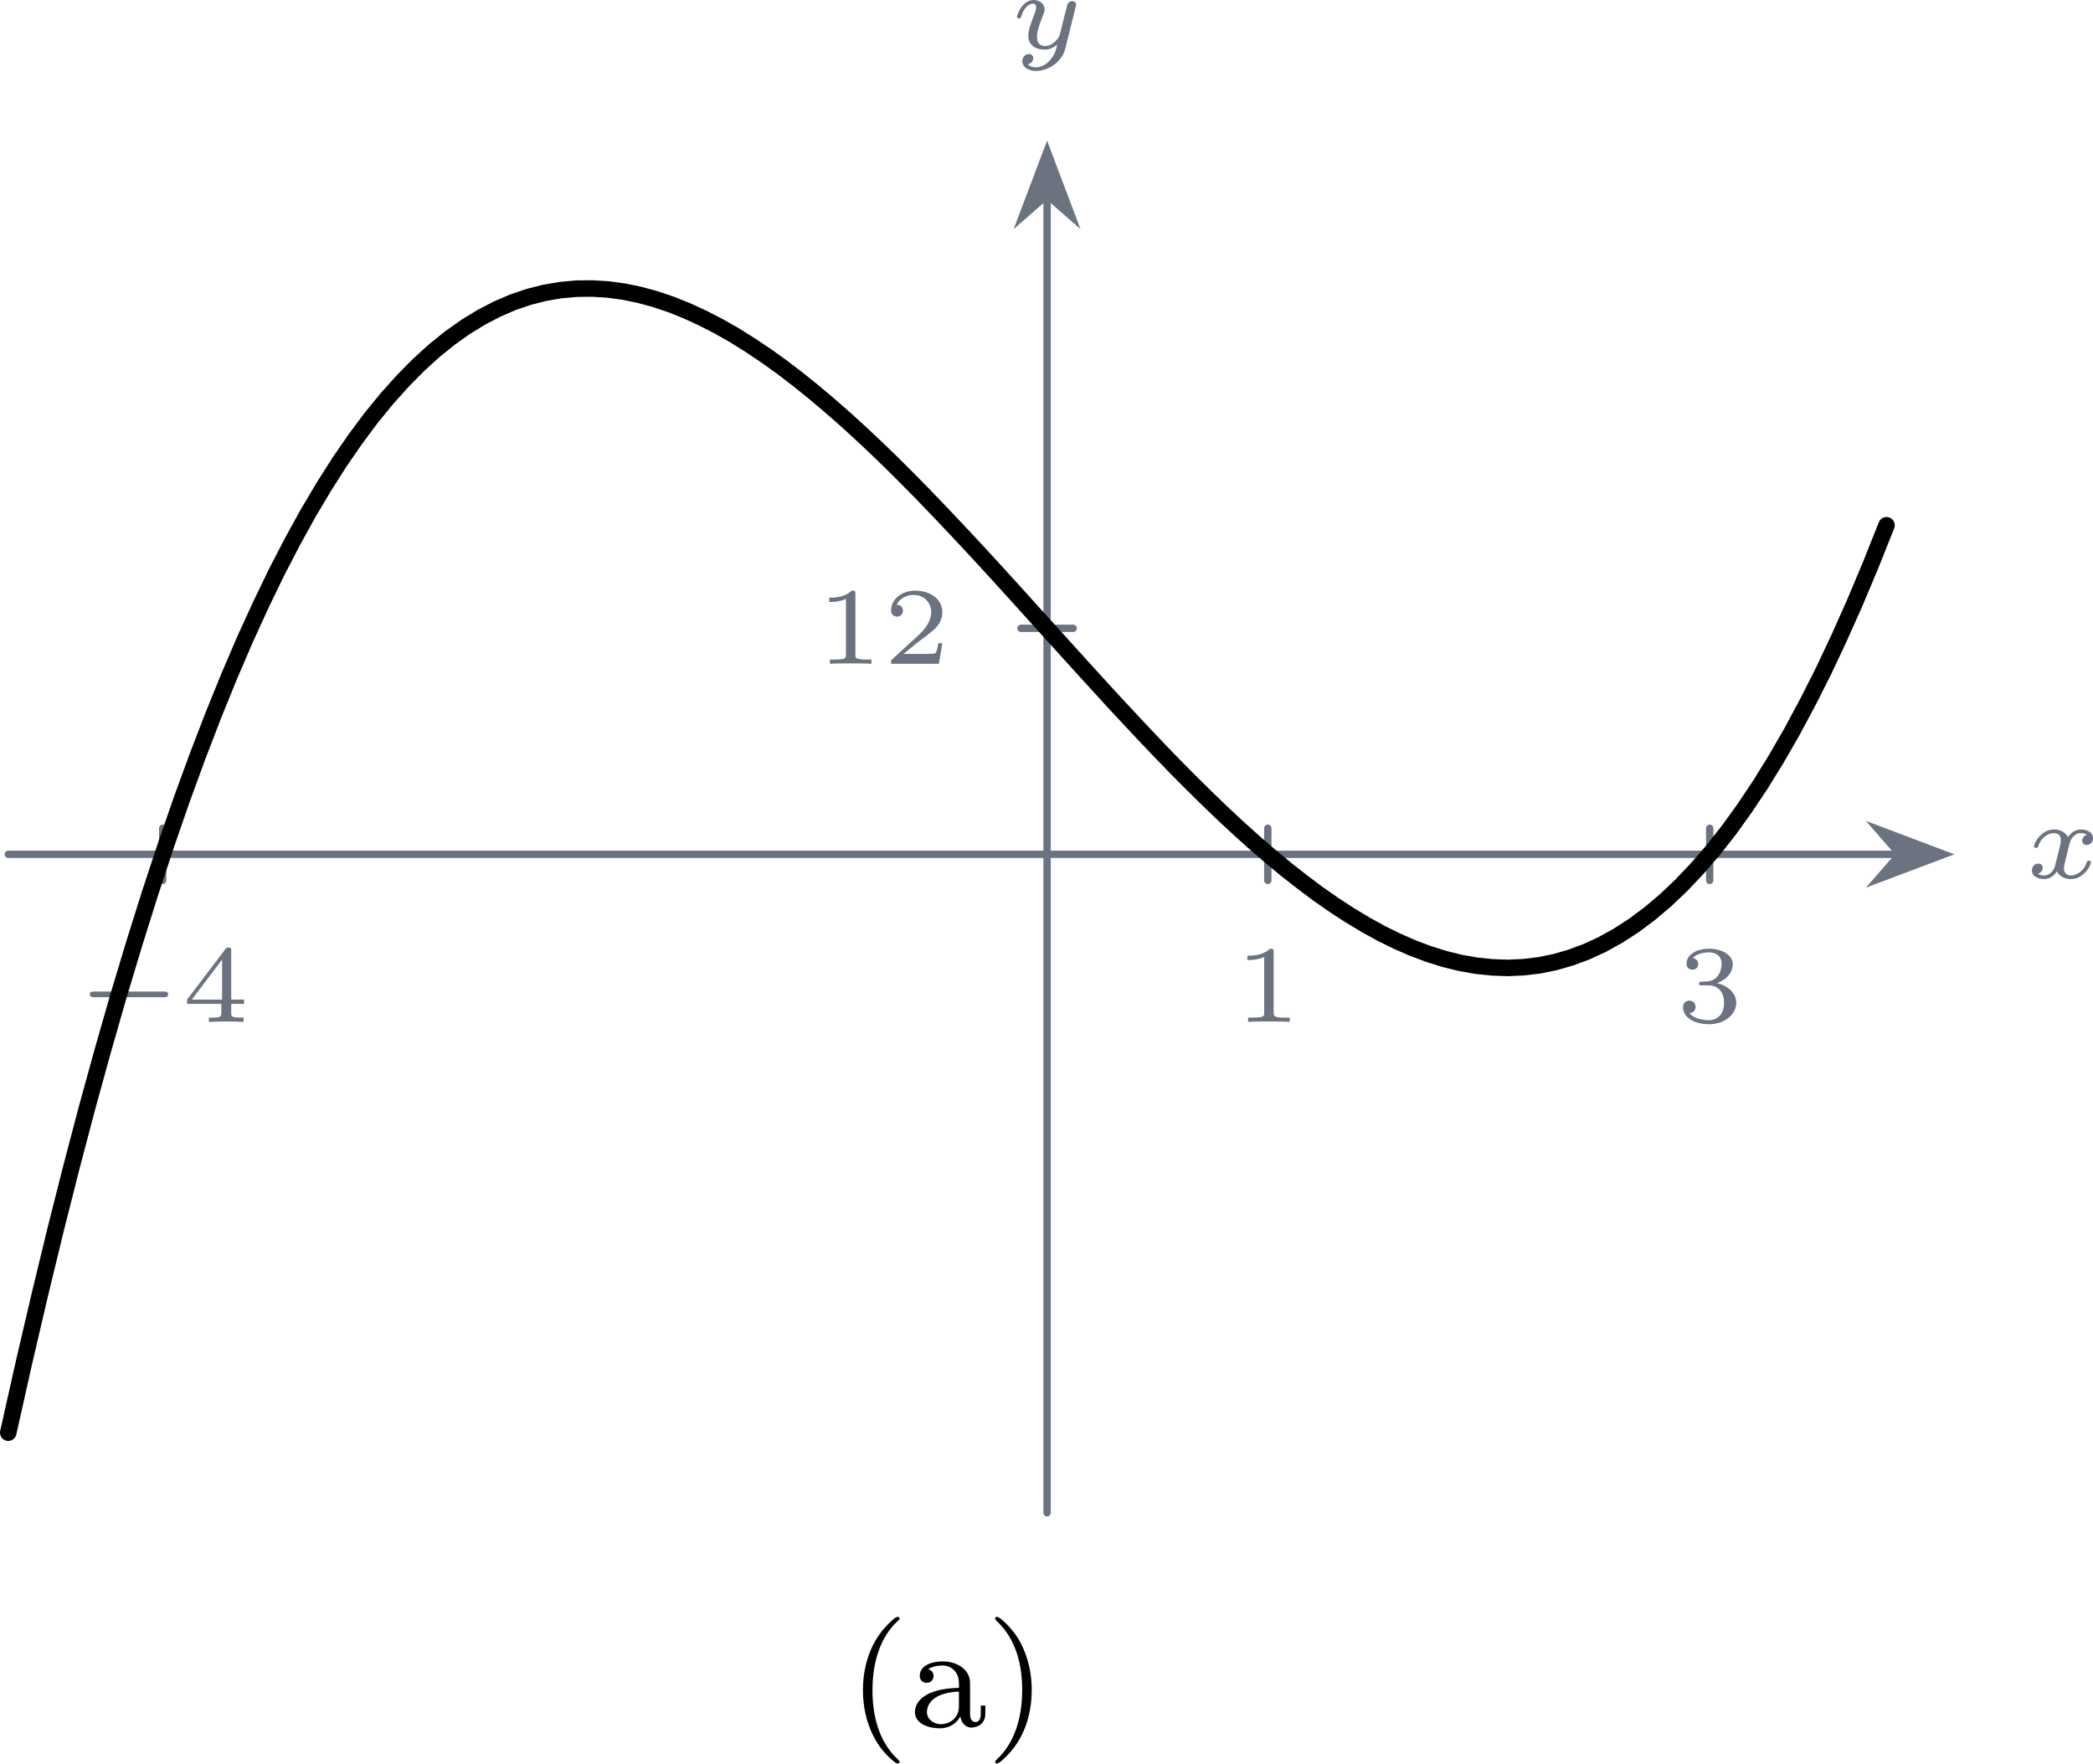
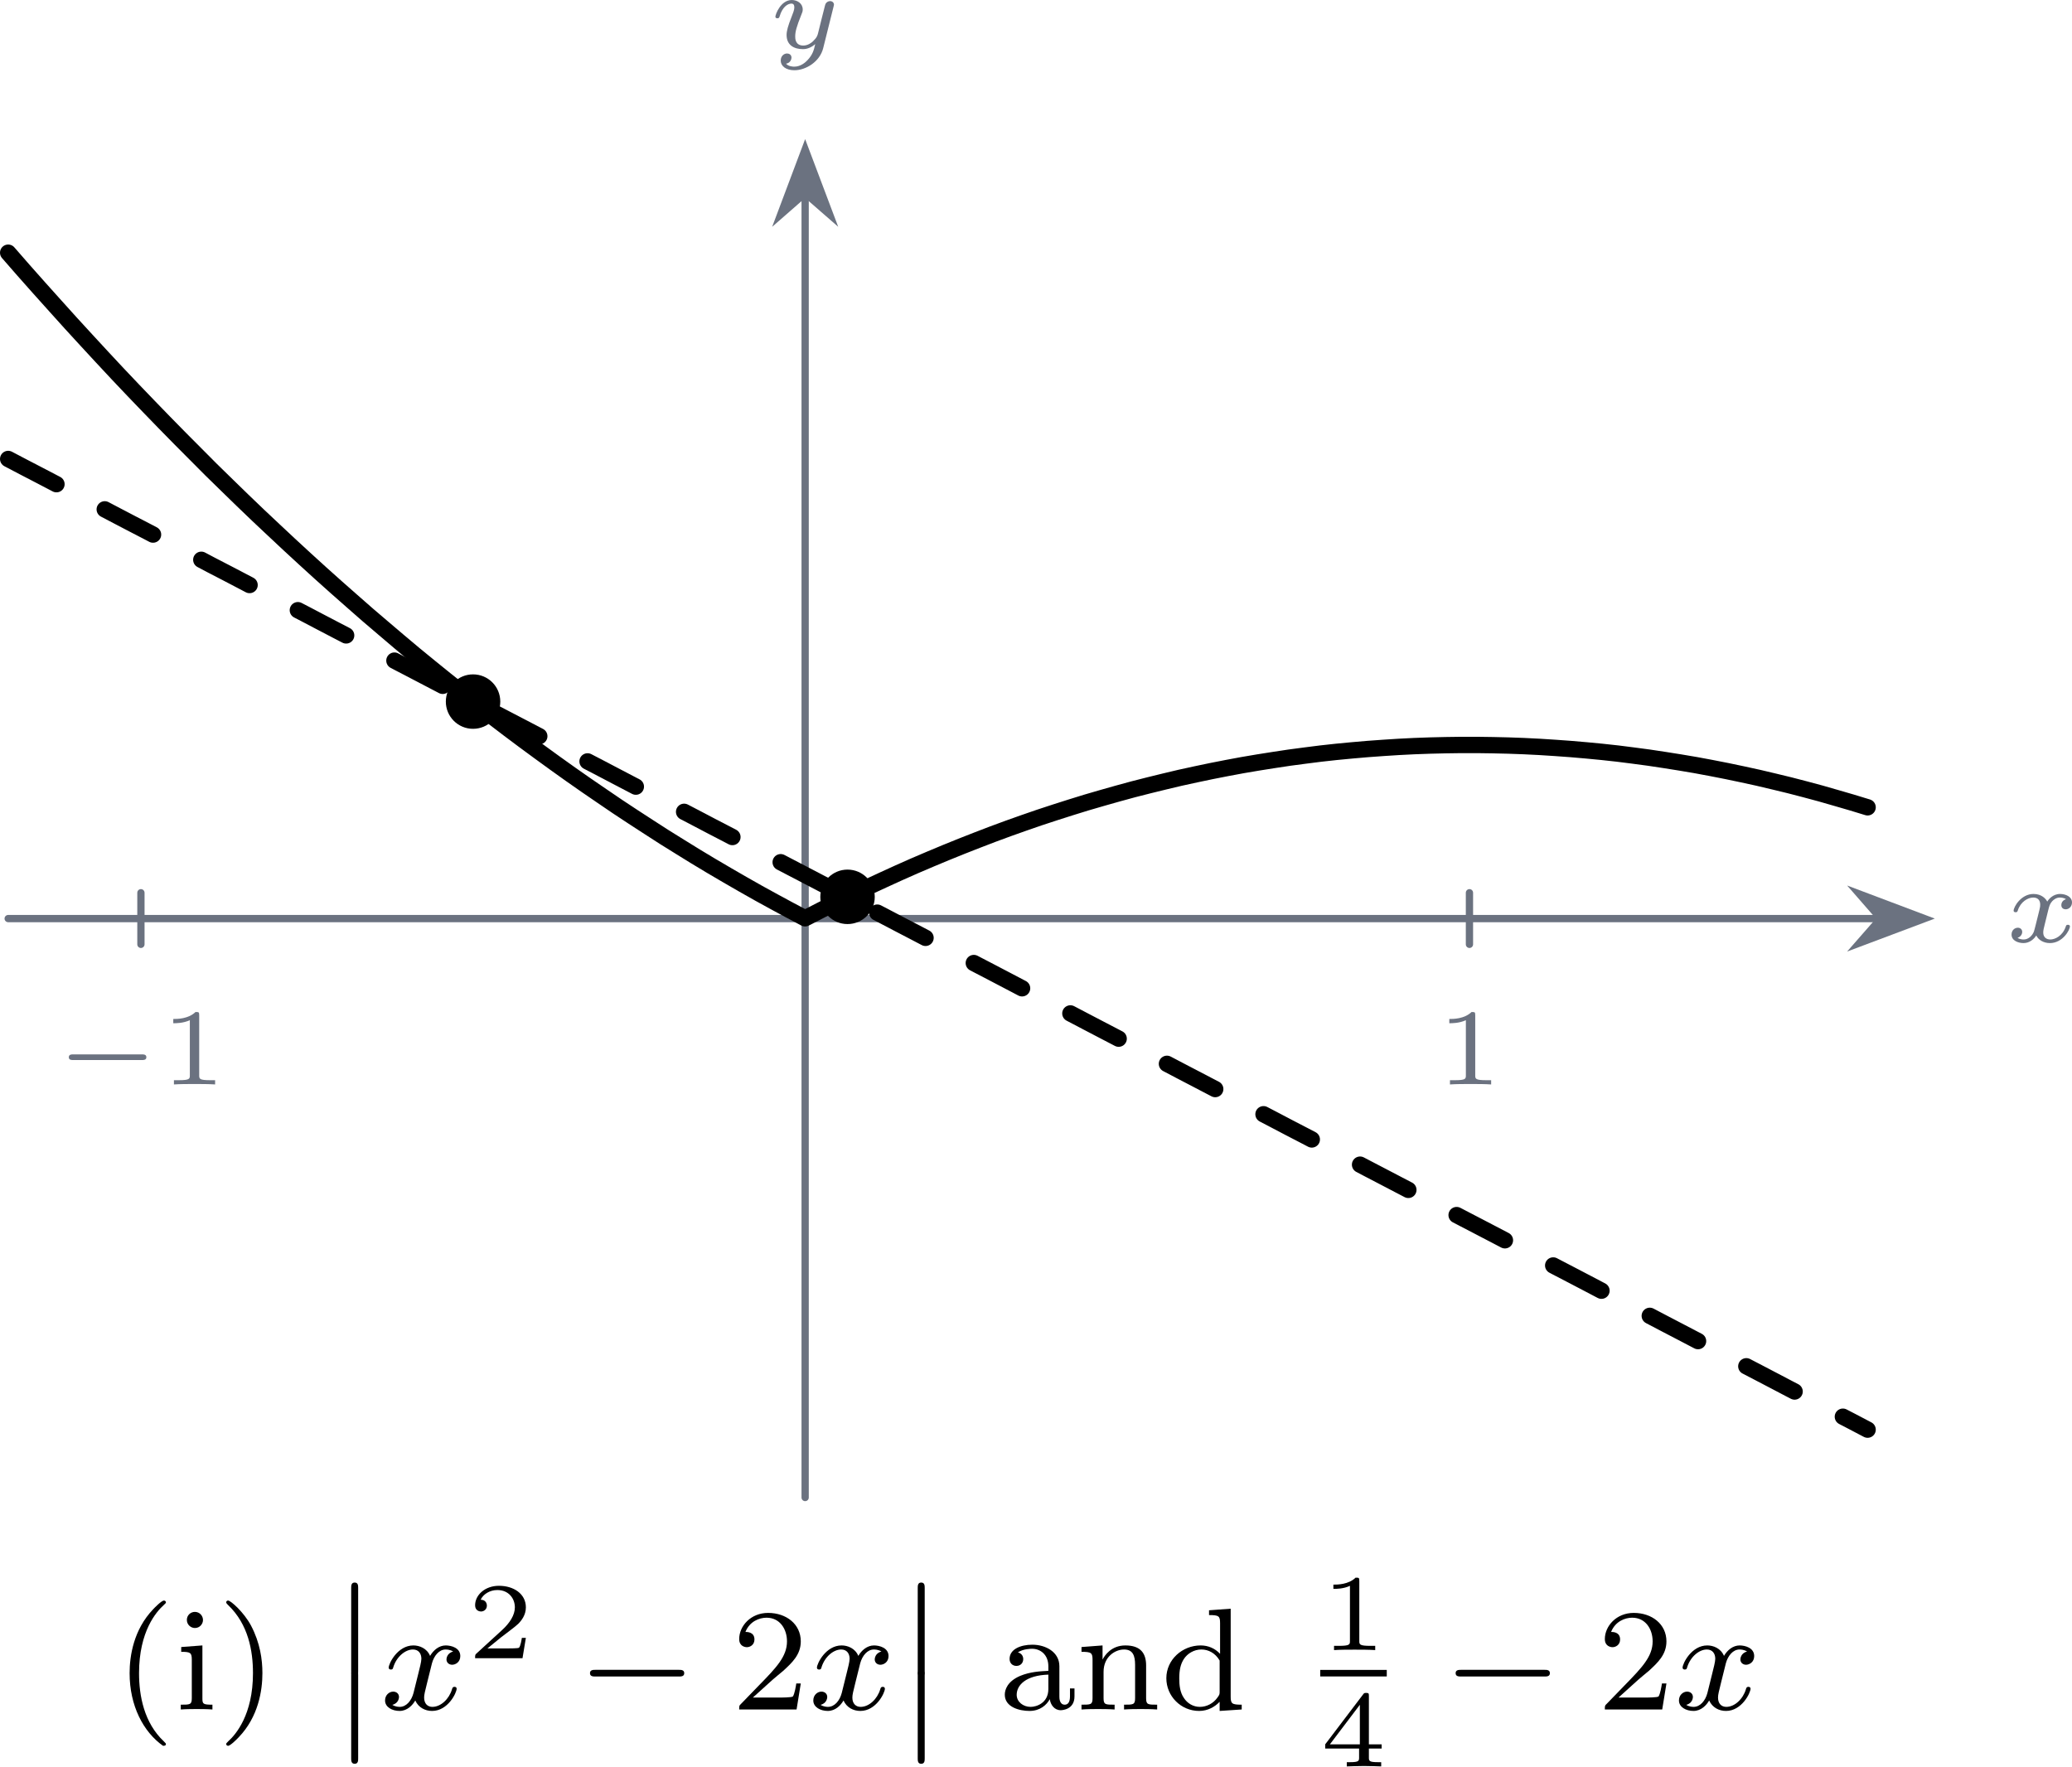
- <svg xmlns="http://www.w3.org/2000/svg" xmlns:xlink="http://www.w3.org/1999/xlink" version="1.1" width="159.194pt" height="134.132pt" viewBox=".001 504.329 159.194 134.132">
+ <svg xmlns="http://www.w3.org/2000/svg" xmlns:xlink="http://www.w3.org/1999/xlink" version="1.1" width="159.196pt" height="135.718pt" viewBox=".849 753.1 159.196 135.718">
  <defs>
+     <path id="g5-0" d="M5.571-1.809C5.699-1.809 5.874-1.809 5.874-1.993S5.699-2.176 5.571-2.176H1.004C.877-2.176 .701-2.176 .701-1.993S.877-1.809 1.004-1.809H5.571Z" />
+     <path id="g7-120" d="M3.993-3.18C3.642-3.092 3.626-2.782 3.626-2.75C3.626-2.574 3.762-2.455 3.937-2.455S4.384-2.59 4.384-2.933C4.384-3.387 3.881-3.515 3.587-3.515C3.212-3.515 2.909-3.252 2.726-2.941C2.55-3.363 2.136-3.515 1.809-3.515C.94-3.515 .454-2.519 .454-2.295C.454-2.224 .51-2.192 .574-2.192C.669-2.192 .685-2.232 .709-2.327C.893-2.909 1.371-3.292 1.785-3.292C2.096-3.292 2.248-3.068 2.248-2.782C2.248-2.622 2.152-2.256 2.088-2C2.032-1.769 1.857-1.06 1.817-.909C1.706-.478 1.419-.143 1.06-.143C1.028-.143 .821-.143 .654-.255C1.02-.343 1.02-.677 1.02-.685C1.02-.869 .877-.98 .701-.98C.486-.98 .255-.797 .255-.494C.255-.128 .646 .08 1.052 .08C1.474 .08 1.769-.239 1.913-.494C2.088-.104 2.455 .08 2.837 .08C3.706 .08 4.184-.917 4.184-1.14C4.184-1.219 4.121-1.243 4.065-1.243C3.969-1.243 3.953-1.188 3.929-1.108C3.77-.574 3.316-.143 2.853-.143C2.59-.143 2.399-.319 2.399-.654C2.399-.813 2.447-.996 2.558-1.443C2.614-1.682 2.79-2.383 2.829-2.534C2.941-2.949 3.22-3.292 3.579-3.292C3.618-3.292 3.826-3.292 3.993-3.18Z" />
+     <path id="g3-12" d="M1.602 .112C1.602-.016 1.602-.191 1.411-.191S1.219-.016 1.219 .112V4.67C1.219 4.798 1.219 4.973 1.411 4.973S1.602 4.798 1.602 4.67V.112Z" />
    <path id="g9-40" d="M2.654 1.993C2.718 1.993 2.813 1.993 2.813 1.897C2.813 1.865 2.805 1.857 2.702 1.753C1.61 .725 1.339-.757 1.339-1.993C1.339-4.288 2.287-5.364 2.694-5.731C2.805-5.834 2.813-5.842 2.813-5.882S2.782-5.978 2.702-5.978C2.574-5.978 2.176-5.571 2.112-5.499C1.044-4.384 .821-2.949 .821-1.993C.821-.207 1.57 1.227 2.654 1.993Z" />
    <path id="g9-41" d="M2.463-1.993C2.463-2.75 2.335-3.658 1.841-4.599C1.451-5.332 .725-5.978 .582-5.978C.502-5.978 .478-5.922 .478-5.882C.478-5.85 .478-5.834 .574-5.738C1.69-4.678 1.945-3.22 1.945-1.993C1.945 .295 .996 1.379 .59 1.745C.486 1.849 .478 1.857 .478 1.897S.502 1.993 .582 1.993C.709 1.993 1.108 1.586 1.172 1.514C2.24 .399 2.463-1.036 2.463-1.993Z" />
+     <path id="g9-50" d="M2.248-1.626C2.375-1.745 2.71-2.008 2.837-2.12C3.332-2.574 3.802-3.013 3.802-3.738C3.802-4.686 3.005-5.3 2.008-5.3C1.052-5.3 .422-4.575 .422-3.866C.422-3.475 .733-3.419 .845-3.419C1.012-3.419 1.259-3.539 1.259-3.842C1.259-4.256 .861-4.256 .765-4.256C.996-4.838 1.53-5.037 1.921-5.037C2.662-5.037 3.045-4.407 3.045-3.738C3.045-2.909 2.463-2.303 1.522-1.339L.518-.303C.422-.215 .422-.199 .422 0H3.571L3.802-1.427H3.555C3.531-1.267 3.467-.869 3.371-.717C3.324-.654 2.718-.654 2.59-.654H1.172L2.248-1.626Z" />
    <path id="g9-97" d="M3.347-2.375C3.347-3.156 2.59-3.555 1.865-3.555C1.203-3.555 .614-3.3 .614-2.774C.614-2.534 .781-2.391 .988-2.391C1.211-2.391 1.363-2.55 1.363-2.766C1.363-2.957 1.243-3.092 1.068-3.132C1.363-3.332 1.793-3.332 1.849-3.332C2.295-3.332 2.742-3.021 2.742-2.367V-2.12C2.279-2.096 1.745-2.072 1.188-1.841C.486-1.538 .351-1.076 .351-.813C.351-.128 1.156 .08 1.706 .08C2.287 .08 2.646-.247 2.821-.566C2.861-.263 3.068 .04 3.419 .04C3.499 .04 4.176 .008 4.176-.717V-1.156H3.929V-.717C3.929-.391 3.81-.263 3.642-.263C3.347-.263 3.347-.63 3.347-.717V-2.375ZM2.742-1.124C2.742-.351 2.088-.143 1.769-.143C1.355-.143 1.004-.422 1.004-.805C1.004-1.331 1.498-1.873 2.742-1.913V-1.124Z" />
+     <path id="g9-100" d="M2.622-5.444V-5.181C3.164-5.181 3.228-5.125 3.228-4.734V-3.053C2.949-3.355 2.574-3.515 2.16-3.515C1.164-3.515 .279-2.742 .279-1.714C.279-.733 1.076 .08 2.08 .08C2.55 .08 2.941-.143 3.204-.422V.08L4.415 0V-.263C3.873-.263 3.81-.319 3.81-.709V-5.531L2.622-5.444ZM3.204-.988C3.204-.845 3.204-.813 3.084-.654C2.861-.335 2.495-.143 2.12-.143C1.753-.143 1.435-.335 1.243-.63C1.028-.94 .988-1.331 .988-1.706C.988-2.168 1.06-2.495 1.243-2.774C1.435-3.068 1.793-3.292 2.2-3.292C2.582-3.292 2.965-3.1 3.204-2.686V-.988Z" />
+     <path id="g9-105" d="M1.554-4.91C1.554-5.141 1.371-5.356 1.108-5.356C.877-5.356 .669-5.173 .669-4.918C.669-4.639 .901-4.471 1.108-4.471C1.387-4.471 1.554-4.702 1.554-4.91ZM.359-3.427V-3.164C.869-3.164 .94-3.116 .94-2.726V-.622C.94-.263 .845-.263 .335-.263V0C.646-.024 1.092-.024 1.211-.024C1.315-.024 1.793-.024 2.072 0V-.263C1.554-.263 1.522-.303 1.522-.614V-3.515L.359-3.427Z" />
+     <path id="g9-110" d="M3.873-2.415C3.873-3.084 3.571-3.515 2.734-3.515C1.945-3.515 1.586-2.941 1.49-2.75H1.482V-3.515L.327-3.427V-3.164C.869-3.164 .933-3.108 .933-2.718V-.622C.933-.263 .837-.263 .327-.263V0C.669-.024 1.02-.024 1.235-.024C1.467-.024 1.801-.024 2.144 0V-.263C1.634-.263 1.538-.263 1.538-.622V-2.064C1.538-2.901 2.176-3.292 2.662-3.292S3.268-2.949 3.268-2.447V-.622C3.268-.263 3.172-.263 2.662-.263V0C3.005-.024 3.355-.024 3.571-.024C3.802-.024 4.136-.024 4.479 0V-.263C3.969-.263 3.873-.263 3.873-.622V-2.415Z" />
    <path id="g8-49" d="M2.146-3.796C2.146-3.975 2.122-3.975 1.943-3.975C1.548-3.593 .938-3.593 .723-3.593V-3.359C.879-3.359 1.273-3.359 1.632-3.527V-.508C1.632-.311 1.632-.233 1.016-.233H.759V0C1.088-.024 1.554-.024 1.889-.024S2.69-.024 3.019 0V-.233H2.762C2.146-.233 2.146-.311 2.146-.508V-3.796Z" />
    <path id="g8-50" d="M3.216-1.118H2.995C2.983-1.034 2.923-.64 2.833-.574C2.792-.538 2.307-.538 2.224-.538H1.106L1.871-1.16C2.074-1.321 2.606-1.704 2.792-1.883C2.971-2.062 3.216-2.367 3.216-2.792C3.216-3.539 2.54-3.975 1.739-3.975C.968-3.975 .43-3.467 .43-2.905C.43-2.6 .687-2.564 .753-2.564C.903-2.564 1.076-2.672 1.076-2.887C1.076-3.019 .998-3.21 .735-3.21C.873-3.515 1.237-3.742 1.65-3.742C2.277-3.742 2.612-3.276 2.612-2.792C2.612-2.367 2.331-1.931 1.913-1.548L.496-.251C.436-.191 .43-.185 .43 0H3.031L3.216-1.118Z" />
-     <path id="g8-51" d="M1.757-1.985C2.266-1.985 2.606-1.644 2.606-1.034C2.606-.377 2.212-.09 1.775-.09C1.614-.09 .998-.126 .729-.472C.962-.496 1.058-.652 1.058-.813C1.058-1.016 .915-1.154 .717-1.154C.556-1.154 .377-1.052 .377-.801C.377-.209 1.034 .126 1.793 .126C2.678 .126 3.27-.442 3.27-1.034C3.27-1.47 2.935-1.931 2.224-2.11C2.696-2.266 3.078-2.648 3.078-3.138C3.078-3.616 2.517-3.975 1.799-3.975C1.1-3.975 .568-3.652 .568-3.162C.568-2.905 .765-2.833 .885-2.833C1.04-2.833 1.201-2.941 1.201-3.15C1.201-3.335 1.07-3.443 .909-3.467C1.19-3.778 1.733-3.778 1.787-3.778C2.092-3.778 2.475-3.634 2.475-3.138C2.475-2.809 2.289-2.236 1.692-2.2C1.584-2.194 1.423-2.182 1.369-2.182C1.309-2.176 1.243-2.17 1.243-2.08C1.243-1.985 1.309-1.985 1.411-1.985H1.757Z" />
    <path id="g8-52" d="M3.371-.98V-1.213H2.672V-3.856C2.672-3.993 2.672-4.035 2.523-4.035C2.415-4.035 2.403-4.017 2.349-3.945L.275-1.213V-.98H2.134V-.502C2.134-.305 2.134-.233 1.632-.233H1.459V0C1.578-.006 2.14-.024 2.403-.024S3.228-.006 3.347 0V-.233H3.174C2.672-.233 2.672-.305 2.672-.502V-.98H3.371ZM2.176-3.383V-1.213H.532L2.176-3.383Z" />
    <path id="g4-0" d="M4.758-1.339C4.854-1.339 5.003-1.339 5.003-1.494S4.854-1.65 4.758-1.65H.992C.897-1.65 .747-1.65 .747-1.494S.897-1.339 .992-1.339H4.758Z" />
    <path id="g6-120" d="M3.365-2.349C3.156-2.289 3.108-2.116 3.108-2.026C3.108-1.835 3.264-1.793 3.347-1.793C3.521-1.793 3.694-1.937 3.694-2.17C3.694-2.493 3.341-2.636 3.037-2.636C2.642-2.636 2.403-2.331 2.337-2.218C2.26-2.367 2.032-2.636 1.584-2.636C.897-2.636 .49-1.925 .49-1.716C.49-1.686 .514-1.632 .598-1.632S.699-1.668 .717-1.722C.867-2.206 1.273-2.439 1.566-2.439S1.949-2.248 1.949-2.05C1.949-1.979 1.949-1.925 1.901-1.739C1.763-1.184 1.632-.64 1.602-.568C1.512-.341 1.297-.137 1.046-.137C1.01-.137 .843-.137 .705-.227C.938-.305 .962-.502 .962-.55C.962-.705 .843-.783 .723-.783C.556-.783 .377-.652 .377-.406C.377-.066 .753 .06 1.034 .06C1.375 .06 1.62-.173 1.733-.359C1.853-.108 2.14 .06 2.481 .06C3.186 .06 3.581-.664 3.581-.861C3.581-.873 3.575-.944 3.467-.944C3.383-.944 3.371-.903 3.353-.849C3.18-.329 2.756-.137 2.505-.137C2.277-.137 2.116-.269 2.116-.52C2.116-.634 2.146-.765 2.2-.974L2.391-1.751C2.451-1.985 2.481-2.092 2.606-2.236C2.69-2.325 2.833-2.439 3.025-2.439C3.055-2.439 3.234-2.439 3.365-2.349Z" />
    <path id="g6-121" d="M3.563-2.295C3.575-2.337 3.581-2.361 3.581-2.379C3.581-2.451 3.527-2.576 3.365-2.576C3.264-2.576 3.162-2.511 3.12-2.427C3.096-2.385 3.055-2.2 3.025-2.086L2.899-1.59L2.714-.843C2.672-.675 2.648-.58 2.409-.353C2.343-.293 2.152-.137 1.895-.137C1.453-.137 1.453-.526 1.453-.634C1.453-.897 1.524-1.166 1.787-1.823C1.847-1.967 1.865-2.008 1.865-2.116C1.865-2.451 1.566-2.636 1.267-2.636C.658-2.636 .365-1.847 .365-1.716C.365-1.686 .389-1.632 .472-1.632S.574-1.668 .592-1.722C.759-2.301 1.076-2.439 1.243-2.439C1.363-2.439 1.405-2.361 1.405-2.224C1.405-2.098 1.327-1.895 1.261-1.733C1.052-1.207 .98-.933 .98-.717C.98-.149 1.405 .06 1.871 .06C1.955 .06 2.236 .06 2.552-.215C2.475 .114 2.421 .347 2.134 .658C2.026 .777 1.757 1.022 1.399 1.022C1.345 1.022 1.088 1.016 .95 .861C1.213 .813 1.249 .58 1.249 .526C1.249 .365 1.118 .299 1.004 .299C.855 .299 .658 .418 .658 .693C.658 .98 .938 1.219 1.405 1.219C2.038 1.219 2.803 .753 2.989 .006L3.563-2.295Z" />
  </defs>
  <g id="page1" transform="matrix(1.4 0 0 1.4 0 0)">
-     <path d="M.449 406.648H103.117" stroke="#6b7280" fill="none" stroke-width=".399" stroke-linecap="round" stroke-linejoin="round" />
-     <path d="M105.614 406.649L102.043 405.301L103.219 406.649L102.043 407.993Z" fill="#6b7280" />
-     <path d="M105.614 406.649L102.043 405.301L103.219 406.649L102.043 407.993Z" stroke="#6b7280" fill="none" stroke-width=".399" stroke-miterlimit="10" stroke-linecap="round" />
-     <g fill="#6b7280" transform="matrix(1 0 0 1 109.5687 -34.487)">
-       <use x=".448" y="442.421" xlink:href="#g6-120" />
+     <path d="M1.055 588.34H103.726" stroke="#6b7280" fill="none" stroke-width=".399" stroke-linecap="round" stroke-linejoin="round" />
+     <path d="M106.223 588.34L102.649 586.992L103.825 588.34L102.649 589.683Z" fill="#6b7280" />
+     <path d="M106.223 588.34L102.649 586.992L103.825 588.34L102.649 589.683Z" stroke="#6b7280" fill="none" stroke-width=".399" stroke-miterlimit="10" stroke-linecap="round" />
+     <g fill="#6b7280" transform="matrix(1 0 0 1 109.5686 -30.49)">
+       <use x="1.055" y="620.115" xlink:href="#g6-120" />
    </g>
-     <path d="M56.887 442.422V370.934" stroke="#6b7280" fill="none" stroke-width=".399" stroke-miterlimit="10" stroke-linecap="round" stroke-linejoin="round" />
-     <path d="M56.887 368.438L55.539 372.008L56.887 370.832L58.234 372.008Z" fill="#6b7280" />
-     <path d="M56.887 368.438L55.539 372.008L56.887 370.832L58.234 372.008Z" stroke="#6b7280" fill="none" stroke-width=".399" stroke-miterlimit="10" stroke-linecap="round" />
-     <g fill="#6b7280" transform="matrix(1 0 0 1 54.43898 -79.55)">
-       <use x=".448" y="442.421" xlink:href="#g6-121" />
+     <path d="M44.793 620.113V548.625" stroke="#6b7280" fill="none" stroke-width=".399" stroke-miterlimit="10" stroke-linecap="round" stroke-linejoin="round" />
+     <path d="M44.793 546.129L43.449 549.703L44.793 548.528L46.141 549.703Z" fill="#6b7280" />
+     <path d="M44.793 546.129L43.449 549.703L44.793 548.528L46.141 549.703Z" stroke="#6b7280" fill="none" stroke-width=".399" stroke-miterlimit="10" stroke-linecap="round" />
+     <g fill="#6b7280" transform="matrix(1 0 0 1 41.73963 -79.55)">
+       <use x="1.055" y="620.115" xlink:href="#g6-121" />
    </g>
-     <path d="M8.84 408.066V405.231" stroke="#6b7280" fill="none" stroke-width=".399" stroke-miterlimit="10" stroke-linecap="round" stroke-linejoin="round" />
-     <g fill="#6b7280" transform="matrix(1 0 0 1 3.686204 -26.669)">
-       <use x=".448" y="442.421" xlink:href="#g4-0" />
-       <use x="6.204" y="442.421" xlink:href="#g8-52" />
+     <path d="M8.34 589.754V586.922" stroke="#6b7280" fill="none" stroke-width=".399" stroke-miterlimit="10" stroke-linecap="round" stroke-linejoin="round" />
+     <g fill="#6b7280" transform="matrix(1 0 0 1 2.58063 -22.672)">
+       <use x="1.055" y="620.115" xlink:href="#g4-0" />
+       <use x="6.812" y="620.115" xlink:href="#g8-49" />
    </g>
-     <path d="M68.879 408.066V405.231" stroke="#6b7280" fill="none" stroke-width=".399" stroke-miterlimit="10" stroke-linecap="round" stroke-linejoin="round" />
-     <g fill="#6b7280" transform="matrix(1 0 0 1 66.60278 -26.669)">
-       <use x=".448" y="442.421" xlink:href="#g8-49" />
+     <path d="M81.25 589.754V586.922" stroke="#6b7280" fill="none" stroke-width=".399" stroke-miterlimit="10" stroke-linecap="round" stroke-linejoin="round" />
+     <g fill="#6b7280" transform="matrix(1 0 0 1 78.36653 -22.672)">
+       <use x="1.055" y="620.115" xlink:href="#g8-49" />
    </g>
-     <path d="M92.887 408.066V405.231" stroke="#6b7280" fill="none" stroke-width=".399" stroke-miterlimit="10" stroke-linecap="round" stroke-linejoin="round" />
-     <g fill="#6b7280" transform="matrix(1 0 0 1 90.61248 -26.669)">
-       <use x=".448" y="442.421" xlink:href="#g8-51" />
+     <path d="M1.055 551.797L1.91 552.777L2.77 553.746L3.629 554.703L4.484 555.652L5.344 556.59L6.199 557.516L7.055 558.434L7.914 559.34L8.773 560.234L9.629 561.117L10.488 561.992L11.348 562.856L12.199 563.711L13.059 564.551L13.918 565.387L14.773 566.207L15.633 567.016L16.488 567.816L17.348 568.609L18.203 569.387L19.062 570.156L19.922 570.914L20.777 571.664L21.637 572.398L22.492 573.125L23.348 573.844L24.207 574.547L25.066 575.242L25.926 575.926L26.777 576.602L27.641 577.266L28.496 577.918L29.352 578.559L30.211 579.191L31.066 579.812L31.926 580.426L32.785 581.027L33.641 581.613L34.496 582.195L35.355 582.762L36.215 583.32L37.07 583.871L37.93 584.406L38.785 584.934L39.641 585.449L40.5 585.953L41.359 586.449L42.215 586.934L43.074 587.406L43.934 587.871L44.789 588.324L45.648 587.883L46.504 587.449L47.359 587.031L48.219 586.617L49.078 586.219L49.934 585.828L50.789 585.449L51.648 585.082L52.508 584.723L53.367 584.375L54.223 584.039L55.078 583.711L55.937 583.394L56.793 583.09L57.652 582.793L58.508 582.512L59.367 582.238L60.223 581.973L61.082 581.723L61.937 581.481L62.797 581.246L63.656 581.027L64.516 580.816L65.371 580.613L66.227 580.426L67.086 580.246L67.941 580.078L68.801 579.918L69.656 579.773L70.516 579.637L71.371 579.508L72.23 579.394L73.09 579.285L73.945 579.191L74.805 579.109L75.66 579.035L76.516 578.973L77.375 578.918L78.23 578.875L79.09 578.844L79.949 578.824L80.809 578.812H81.664L82.52 578.824L83.379 578.844L84.234 578.875L85.094 578.918L85.953 578.973L86.809 579.035L87.668 579.109L88.523 579.191L89.383 579.285L90.242 579.394L91.098 579.508L91.953 579.637L92.809 579.773L93.668 579.918L94.527 580.078L95.383 580.246L96.242 580.426L97.098 580.613L97.957 580.816L98.812 581.023L99.672 581.246L100.531 581.477L101.386 581.723L102.246 581.973L103.101 582.234" stroke="#000" fill="none" stroke-width=".897" stroke-miterlimit="10" stroke-linecap="round" stroke-linejoin="round" />
+     <path d="M1.055 563.117L1.91 563.566L2.77 564.012L3.629 564.461L4.484 564.906L5.344 565.356L6.199 565.801L7.055 566.25L7.914 566.699L8.773 567.144L9.629 567.594L10.488 568.039L11.348 568.488L12.199 568.938L13.059 569.383L13.918 569.832L14.773 570.281L15.633 570.727L16.488 571.176L17.348 571.621L18.203 572.07L19.062 572.519L19.922 572.965L20.777 573.41L21.637 573.859L22.492 574.309L23.348 574.754L24.207 575.203L25.066 575.652L25.926 576.098L26.777 576.547L27.641 576.996L28.496 577.441L29.352 577.887L30.211 578.336L31.066 578.785L31.926 579.231L32.785 579.68L33.641 580.125L34.496 580.574L35.355 581.023L36.215 581.469L37.07 581.918L37.93 582.367L38.785 582.812L39.641 583.262L40.5 583.707L41.359 584.156L42.215 584.606L43.074 585.051L43.934 585.5L44.789 585.945L45.648 586.394L46.504 586.844L47.359 587.289L48.219 587.738L49.078 588.184L49.934 588.633L50.789 589.078L51.648 589.527L52.508 589.977L53.367 590.422L54.223 590.871L55.078 591.316L55.937 591.766L56.793 592.215L57.652 592.66L58.508 593.109L59.367 593.555L60.223 594.004L61.082 594.453L61.937 594.898L62.797 595.348L63.656 595.793L64.516 596.242L65.371 596.691L66.227 597.137L67.086 597.586L67.941 598.031L68.801 598.481L69.656 598.926L70.516 599.375L71.371 599.824L72.23 600.269L73.09 600.719L73.945 601.164L74.805 601.613L75.66 602.062L76.516 602.508L77.375 602.957L78.23 603.402L79.09 603.852L79.949 604.301L80.809 604.75L81.664 605.195L82.52 605.641L83.379 606.09L84.234 606.539L85.094 606.984L85.953 607.434L86.809 607.879L87.668 608.328L88.523 608.777L89.383 609.223L90.242 609.672L91.098 610.117L91.953 610.566L92.809 611.012L93.668 611.461L94.527 611.91L95.383 612.359L96.242 612.805L97.098 613.25L97.957 613.699L98.812 614.148L99.672 614.594L100.531 615.043L101.386 615.492L102.246 615.938L103.101 616.387" stroke="#000" fill="none" stroke-width=".897" stroke-miterlimit="10" stroke-linecap="round" stroke-linejoin="round" stroke-dasharray="2.989 2.989" />
+     <path d="M28.062 576.434C28.062 575.606 27.395 574.938 26.566 574.938C25.742 574.938 25.074 575.606 25.074 576.434C25.074 577.258 25.742 577.926 26.566 577.926C27.395 577.926 28.062 577.258 28.062 576.434Z" />
+     <path d="M48.613 587.148C48.613 586.324 47.945 585.652 47.117 585.652C46.293 585.652 45.625 586.324 45.625 587.148C45.625 587.973 46.293 588.641 47.117 588.641C47.945 588.641 48.613 587.973 48.613 587.148Z" />
+     <g transform="matrix(1 0 0 1 5.84337 11.63)">
+       <use x="1.055" y="620.115" xlink:href="#g9-40" />
+       <use x="4.349" y="620.115" xlink:href="#g9-105" />
+       <use x="6.701" y="620.115" xlink:href="#g9-41" />
+       <use x="12.817" y="613.34" xlink:href="#g3-12" />
+       <use x="12.817" y="618.122" xlink:href="#g3-12" />
+       <use x="15.64" y="620.115" xlink:href="#g7-120" />
+       <use x="20.407" y="617.302" xlink:href="#g8-50" />
+       <use x="26.44" y="620.115" xlink:href="#g5-0" />
+       <use x="34.908" y="620.115" xlink:href="#g9-50" />
+       <use x="39.142" y="620.115" xlink:href="#g7-120" />
+       <use x="43.909" y="613.34" xlink:href="#g3-12" />
+       <use x="43.909" y="618.122" xlink:href="#g3-12" />
+       <use x="49.555" y="620.115" xlink:href="#g9-97" />
+       <use x="53.789" y="620.115" xlink:href="#g9-110" />
+       <use x="58.493" y="620.115" xlink:href="#g9-100" />
+       <use x="67.216" y="616.856" xlink:href="#g8-49" />
    </g>
-     <path d="M55.469 394.371H58.305" stroke="#6b7280" fill="none" stroke-width=".399" stroke-miterlimit="10" stroke-linecap="round" stroke-linejoin="round" />
-     <g fill="#6b7280" transform="matrix(1 0 0 1 43.87978 -46.122)">
-       <use x=".448" y="442.421" xlink:href="#g8-49" />
-       <use x="4.101" y="442.421" xlink:href="#g8-50" />
-     </g>
-     <path d="M.449 438.07L1.305 434.25L2.164 430.574L3.02 427.043L3.879 423.652L4.734 420.402L5.594 417.285L6.449 414.301L7.309 411.449L8.164 408.727L9.023 406.129L9.879 403.66L10.738 401.312L11.594 399.086L12.453 396.973L13.309 394.981L14.168 393.102L15.023 391.332L15.883 389.672L16.738 388.121L17.598 386.672L18.453 385.328L19.313 384.082L20.168 382.934L21.027 381.883L21.887 380.926L22.742 380.059L23.598 379.281L24.457 378.59L25.313 377.984L26.172 377.461L27.031 377.016L27.887 376.648L28.746 376.359L29.602 376.141L30.461 375.996L31.32 375.918L32.176 375.91L33.031 375.961L33.891 376.078L34.746 376.254L35.606 376.488L36.461 376.777L37.32 377.121L38.176 377.516L39.035 377.957L39.895 378.445L40.75 378.981L41.609 379.555L42.465 380.168L43.324 380.824L44.18 381.512L45.035 382.231L45.895 382.984L46.754 383.766L47.609 384.57L48.469 385.402L49.324 386.254L50.184 387.129L51.039 388.019L51.898 388.926L52.754 389.84L53.613 390.769L54.469 391.707L55.328 392.652L56.184 393.602L57.043 394.551L57.902 395.5L58.758 396.445L59.617 397.387L60.473 398.324L61.332 399.246L62.188 400.16L63.047 401.062L63.902 401.945L64.762 402.809L65.621 403.656L66.477 404.477L67.332 405.273L68.191 406.043L69.047 406.781L69.906 407.492L70.766 408.164L71.621 408.805L72.477 409.402L73.336 409.961L74.195 410.477L75.051 410.949L75.91 411.371L76.766 411.746L77.621 412.066L78.481 412.336L79.34 412.547L80.195 412.699L81.055 412.789L81.91 412.82L82.77 412.781L83.625 412.68L84.484 412.504L85.34 412.258L86.199 411.938L87.055 411.543L87.914 411.066L88.77 410.512L89.629 409.871L90.488 409.144L91.344 408.332L92.199 407.43L93.059 406.438L93.918 405.348L94.773 404.16L95.633 402.875L96.488 401.492L97.348 400L98.203 398.406L99.063 396.707L99.918 394.891L100.777 392.965L101.632 390.93L102.492 388.773" stroke="#000" fill="none" stroke-width=".897" stroke-miterlimit="10" stroke-linecap="round" stroke-linejoin="round" />
-     <g transform="matrix(1 0 0 1 45.61388 11.63)">
-       <use x=".448" y="442.421" xlink:href="#g9-40" />
-       <use x="3.742" y="442.421" xlink:href="#g9-97" />
-       <use x="7.976" y="442.421" xlink:href="#g9-41" />
+     <rect x="67.216" y="617.943" height=".359" width="3.653" transform="matrix(1 0 0 1 5.84337 11.63)" />
+     <g transform="matrix(1 0 0 1 5.84337 11.63)">
+       <use x="67.216" y="623.24" xlink:href="#g8-52" />
+       <use x="73.947" y="620.115" xlink:href="#g5-0" />
+       <use x="82.415" y="620.115" xlink:href="#g9-50" />
+       <use x="86.649" y="620.115" xlink:href="#g7-120" />
    </g>
  </g>
</svg>
